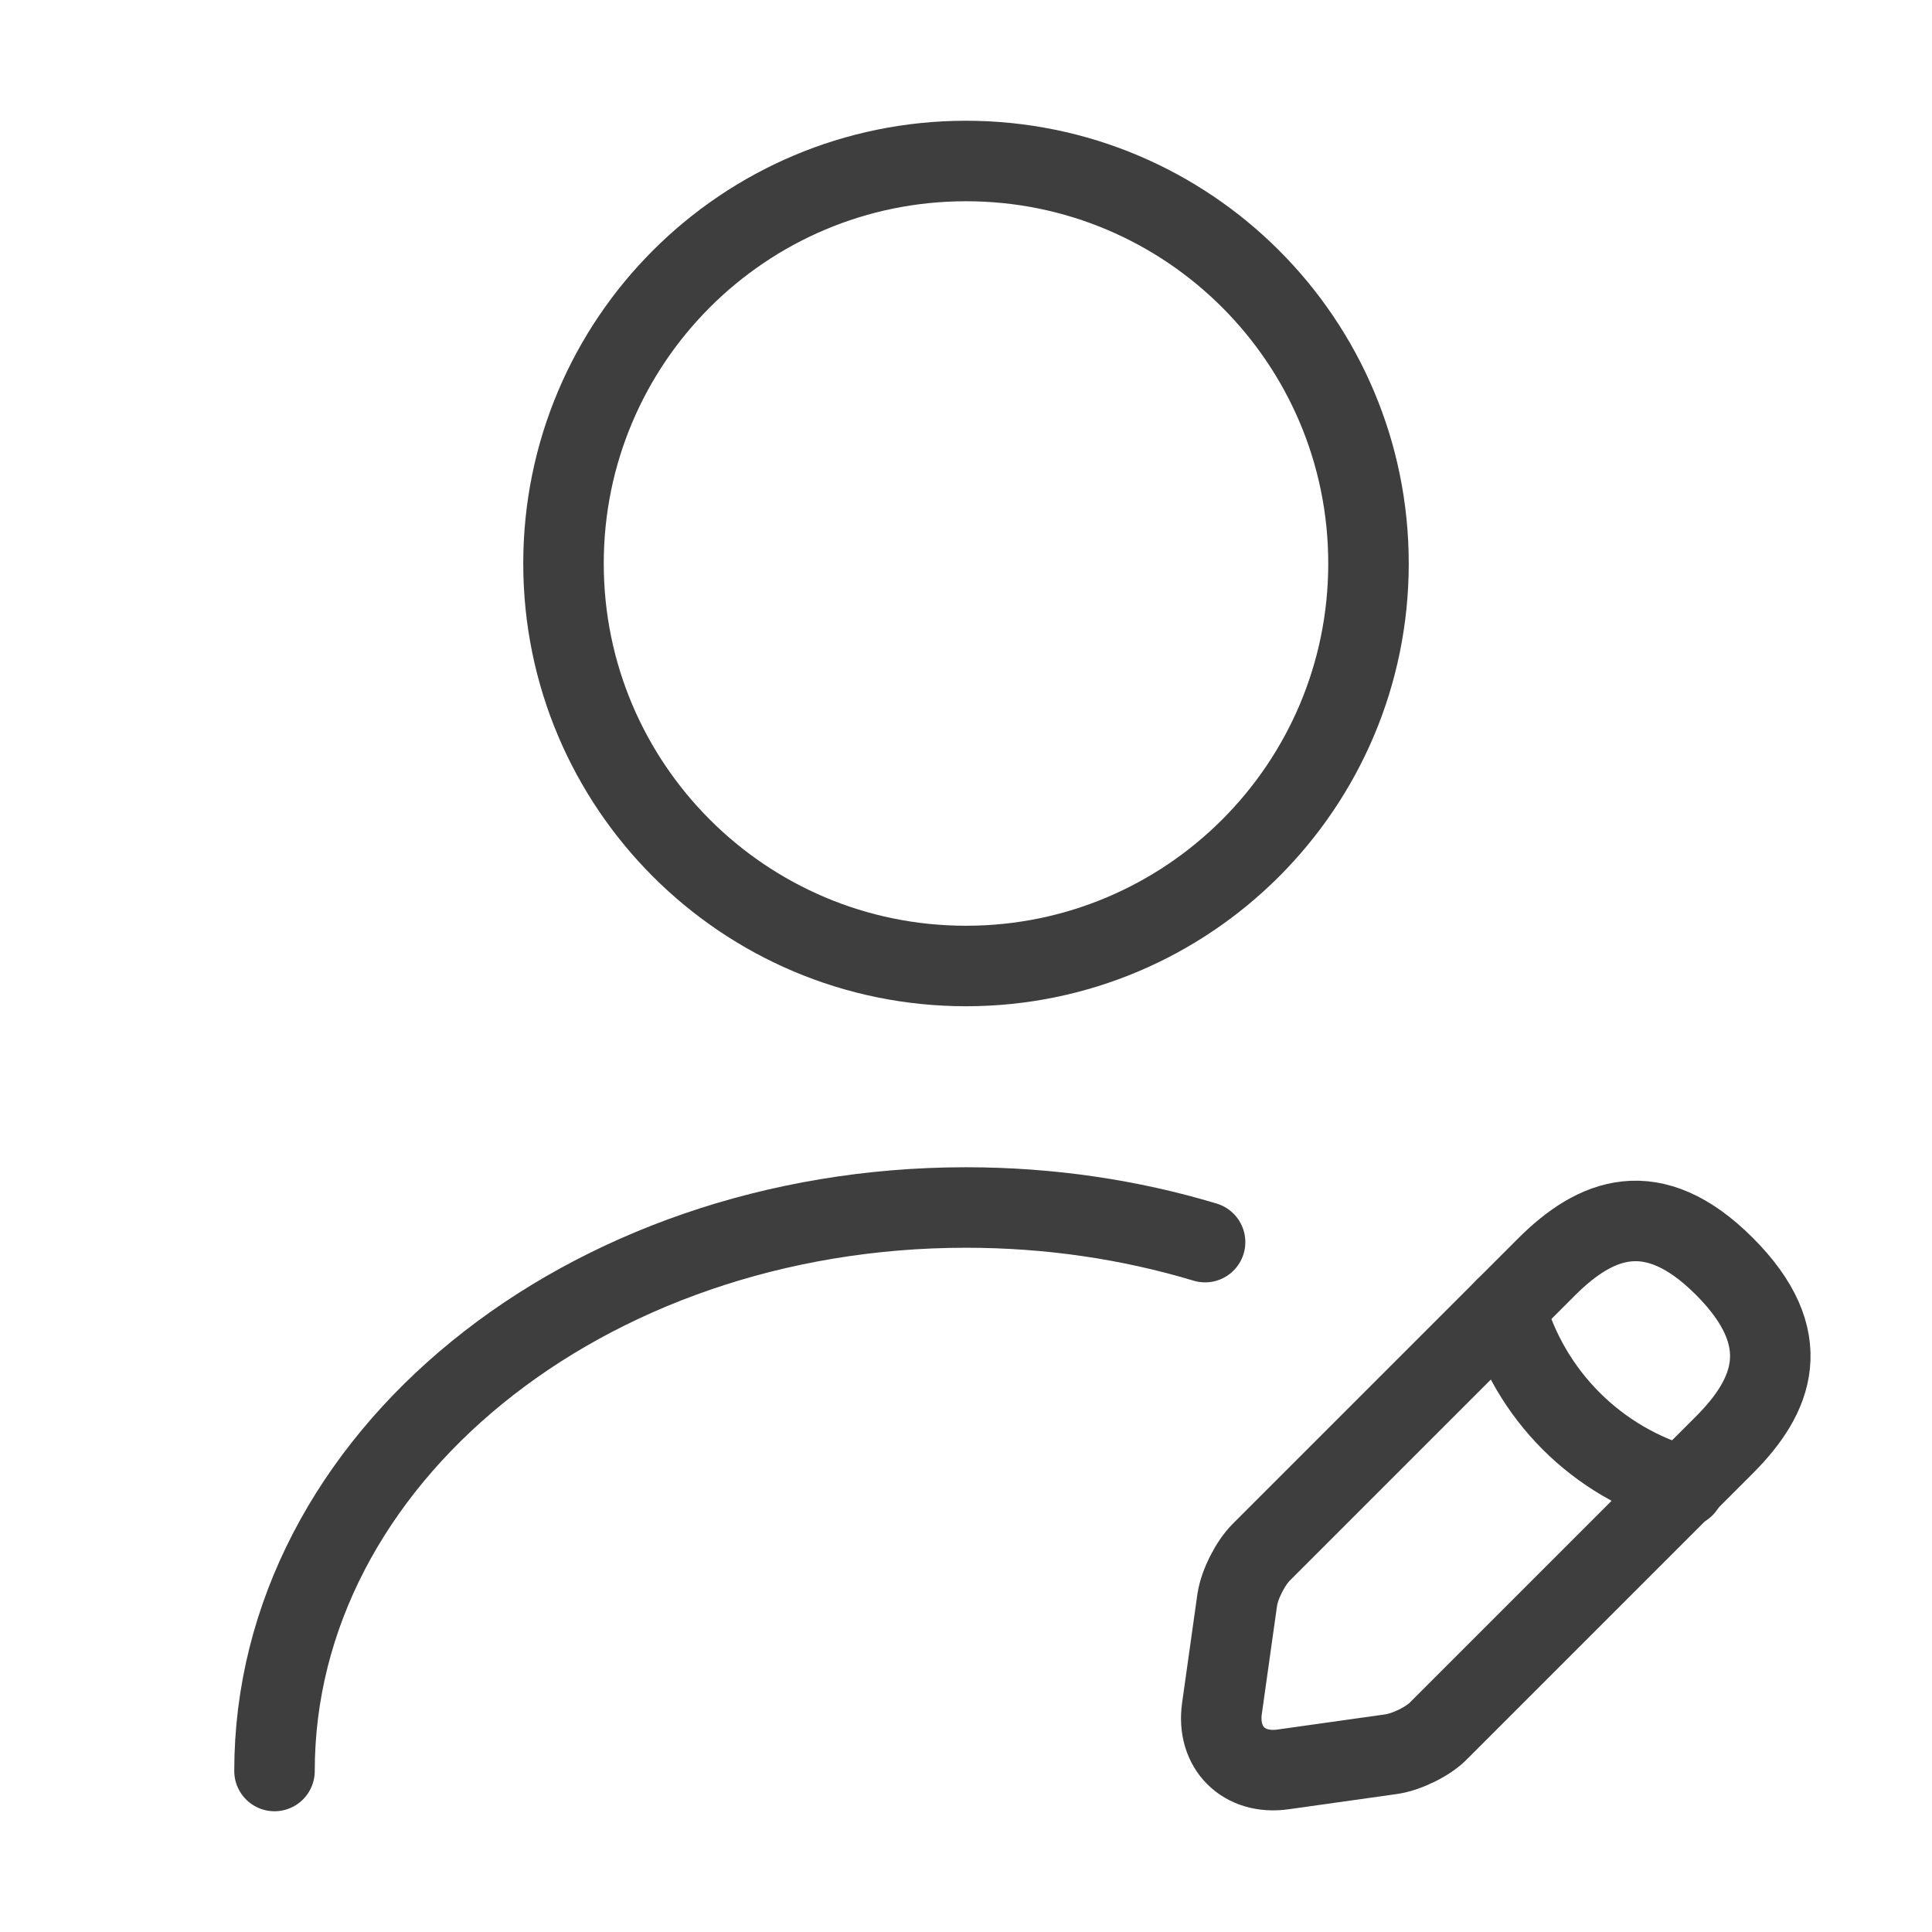
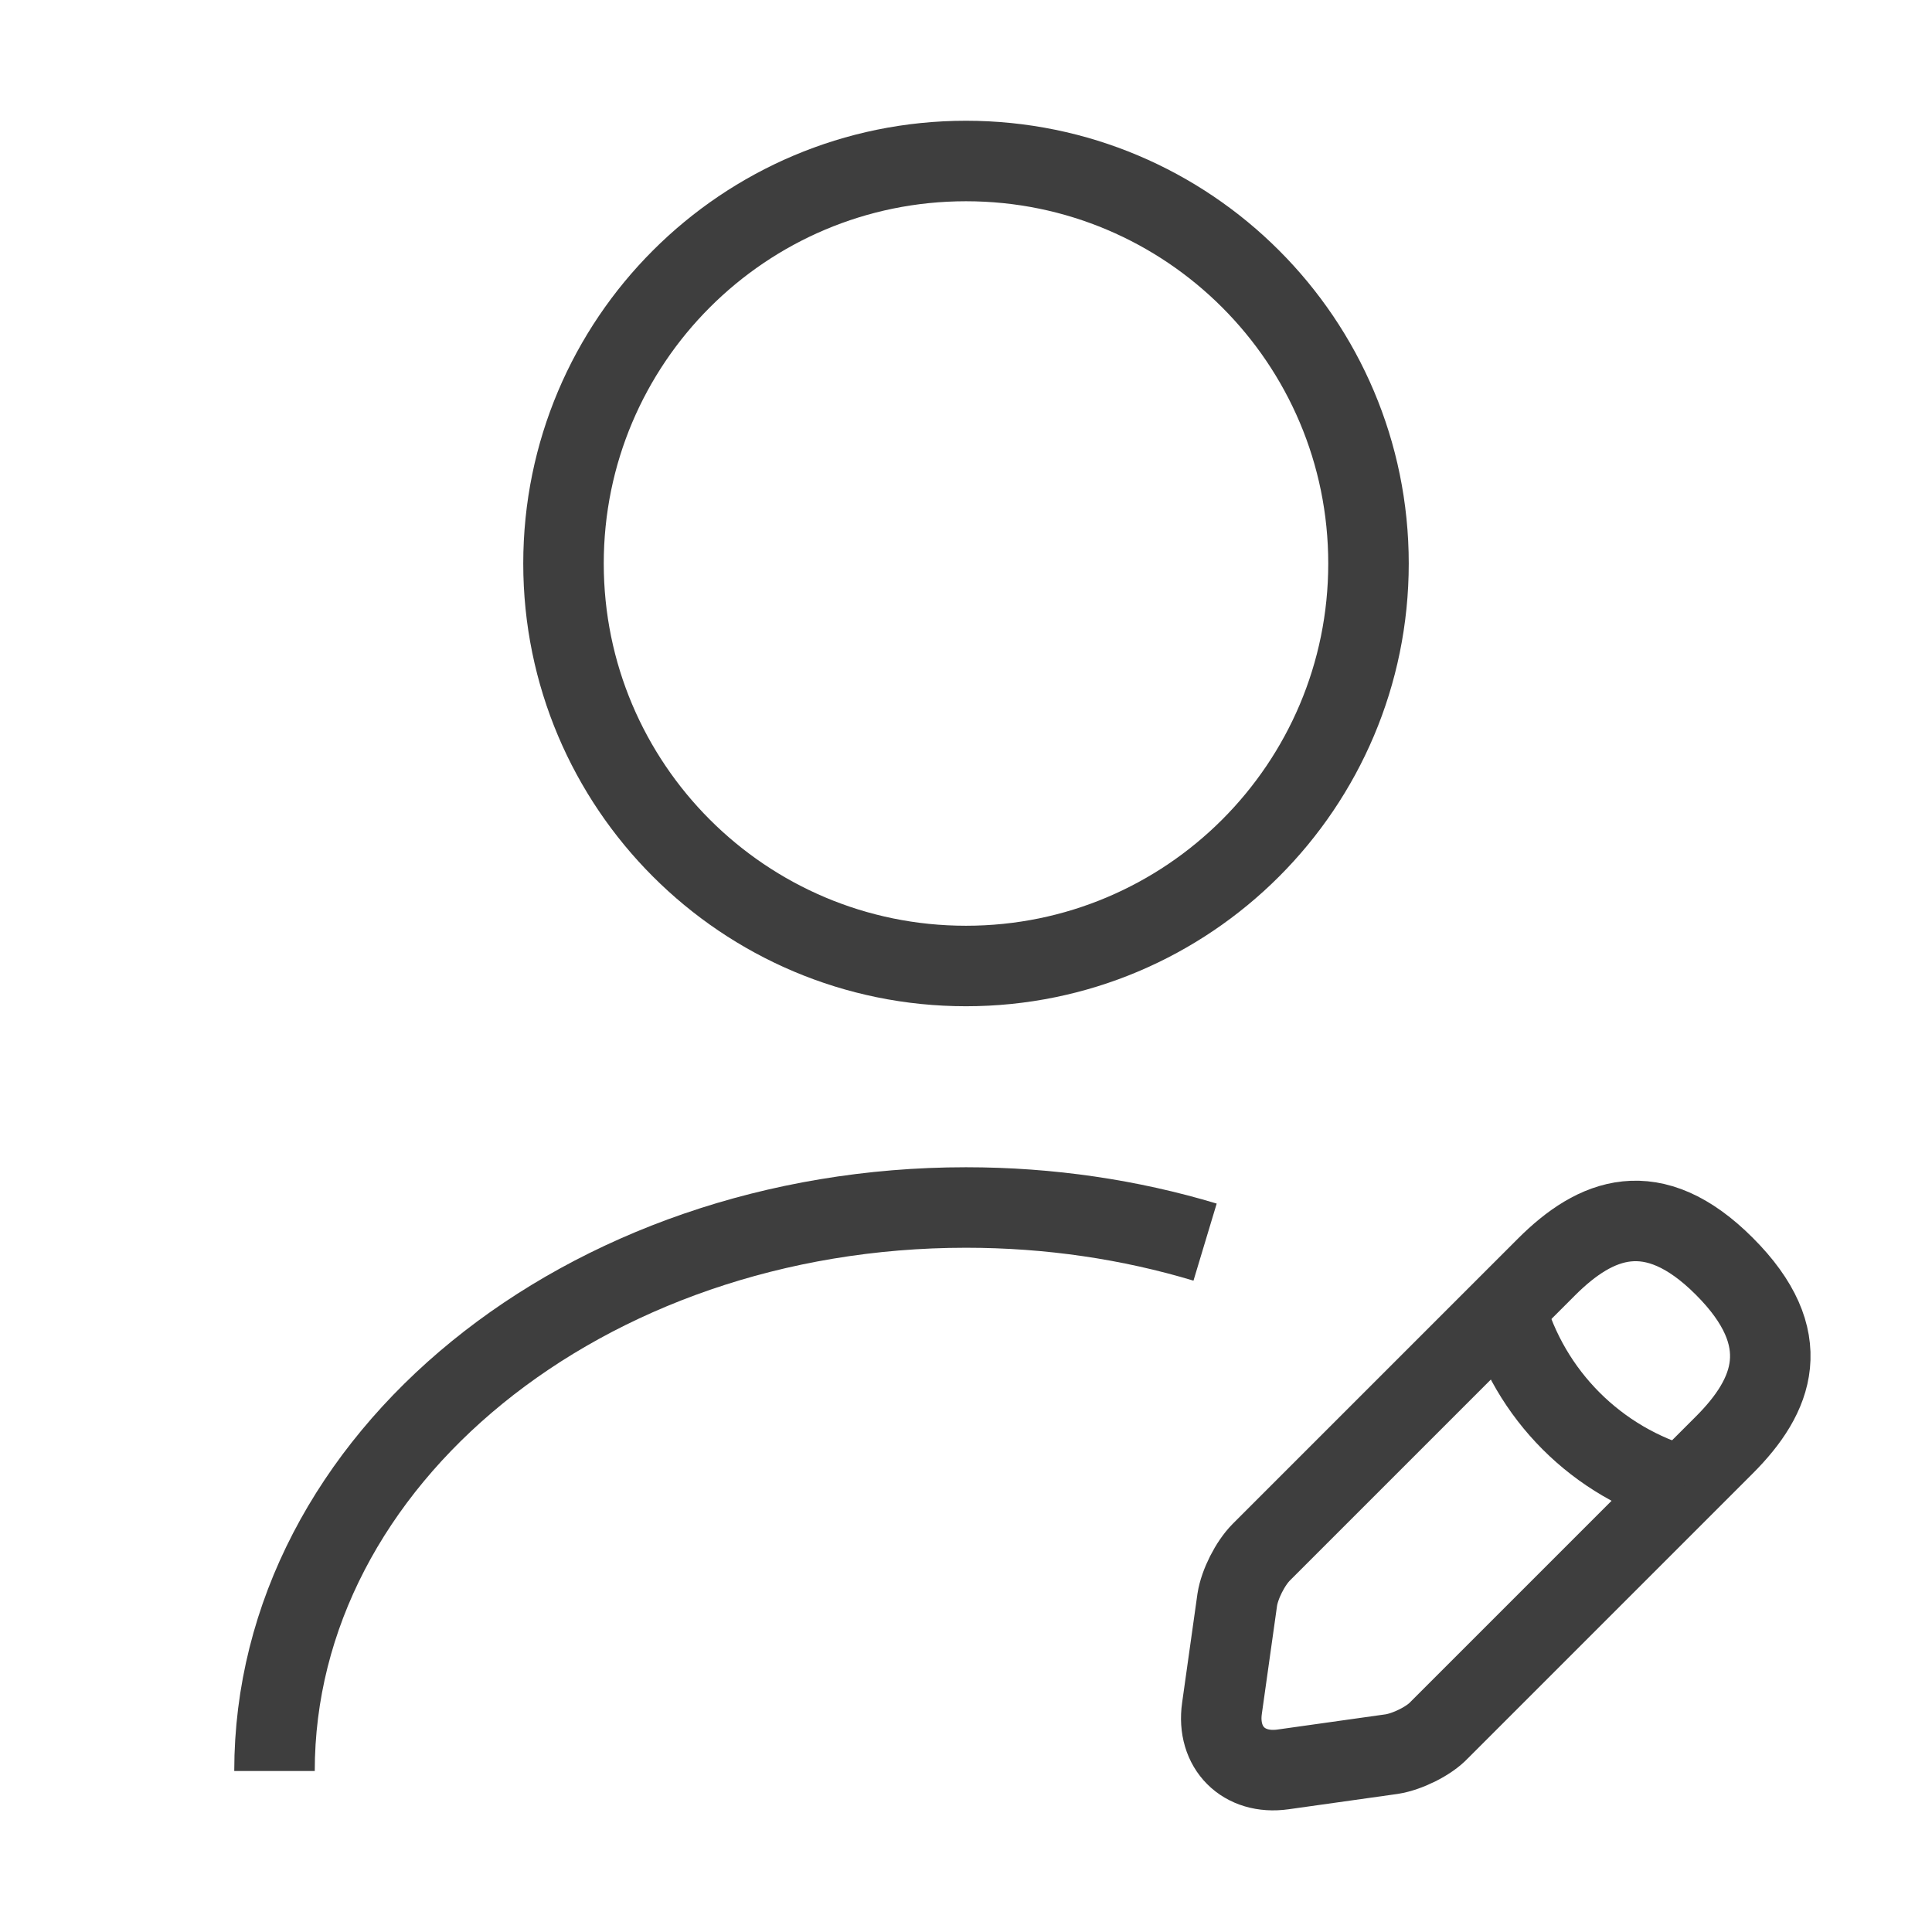
<svg xmlns="http://www.w3.org/2000/svg" width="24" height="24" viewBox="0 0 24 24" fill="none">
-   <path d="M12 12C14.761 12 17 9.761 17 7C17 4.239 14.761 2 12 2C9.239 2 7 4.239 7 7C7 9.761 9.239 12 12 12Z" stroke="#3E3E3E" stroke-linecap="round" stroke-linejoin="round" />
-   <path d="M19.21 15.74L15.67 19.28C15.53 19.42 15.4 19.68 15.37 19.87L15.18 21.22C15.11 21.71 15.45 22.05 15.94 21.98L17.29 21.79C17.48 21.76 17.75 21.63 17.88 21.49L21.42 17.95C22.03 17.34 22.32 16.63 21.42 15.73C20.53 14.84 19.82 15.13 19.21 15.74Z" stroke="#3E3E3E" stroke-miterlimit="10" stroke-linecap="round" stroke-linejoin="round" />
-   <path d="M18.7 16.25C19 17.33 19.84 18.17 20.92 18.47" stroke="#3E3E3E" stroke-miterlimit="10" stroke-linecap="round" stroke-linejoin="round" />
-   <path d="M3.41 22C3.41 18.13 7.26 15 12 15C13.04 15 14.04 15.15 14.97 15.43" stroke="#3E3E3E" stroke-linecap="round" stroke-linejoin="round" />
+   <path d="M12 12C14.761 12 17 9.761 17 7C17 4.239 14.761 2 12 2C9.239 2 7 4.239 7 7C7 9.761 9.239 12 12 12Z" stroke="#3E3E3E" strokeLinecap="round" strokeLinejoin="round" />
+   <path d="M19.21 15.74L15.67 19.28C15.53 19.42 15.4 19.68 15.37 19.87L15.18 21.22C15.11 21.71 15.45 22.05 15.94 21.98L17.29 21.79C17.48 21.76 17.75 21.63 17.88 21.49L21.42 17.95C22.03 17.34 22.32 16.63 21.42 15.73C20.53 14.84 19.82 15.13 19.21 15.74Z" stroke="#3E3E3E" stroke-miterlimit="10" strokeLinecap="round" strokeLinejoin="round" />
+   <path d="M18.7 16.25C19 17.33 19.84 18.17 20.92 18.47" stroke="#3E3E3E" stroke-miterlimit="10" strokeLinecap="round" strokeLinejoin="round" />
+   <path d="M3.41 22C3.41 18.13 7.26 15 12 15C13.04 15 14.04 15.15 14.97 15.43" stroke="#3E3E3E" strokeLinecap="round" strokeLinejoin="round" />
</svg>
